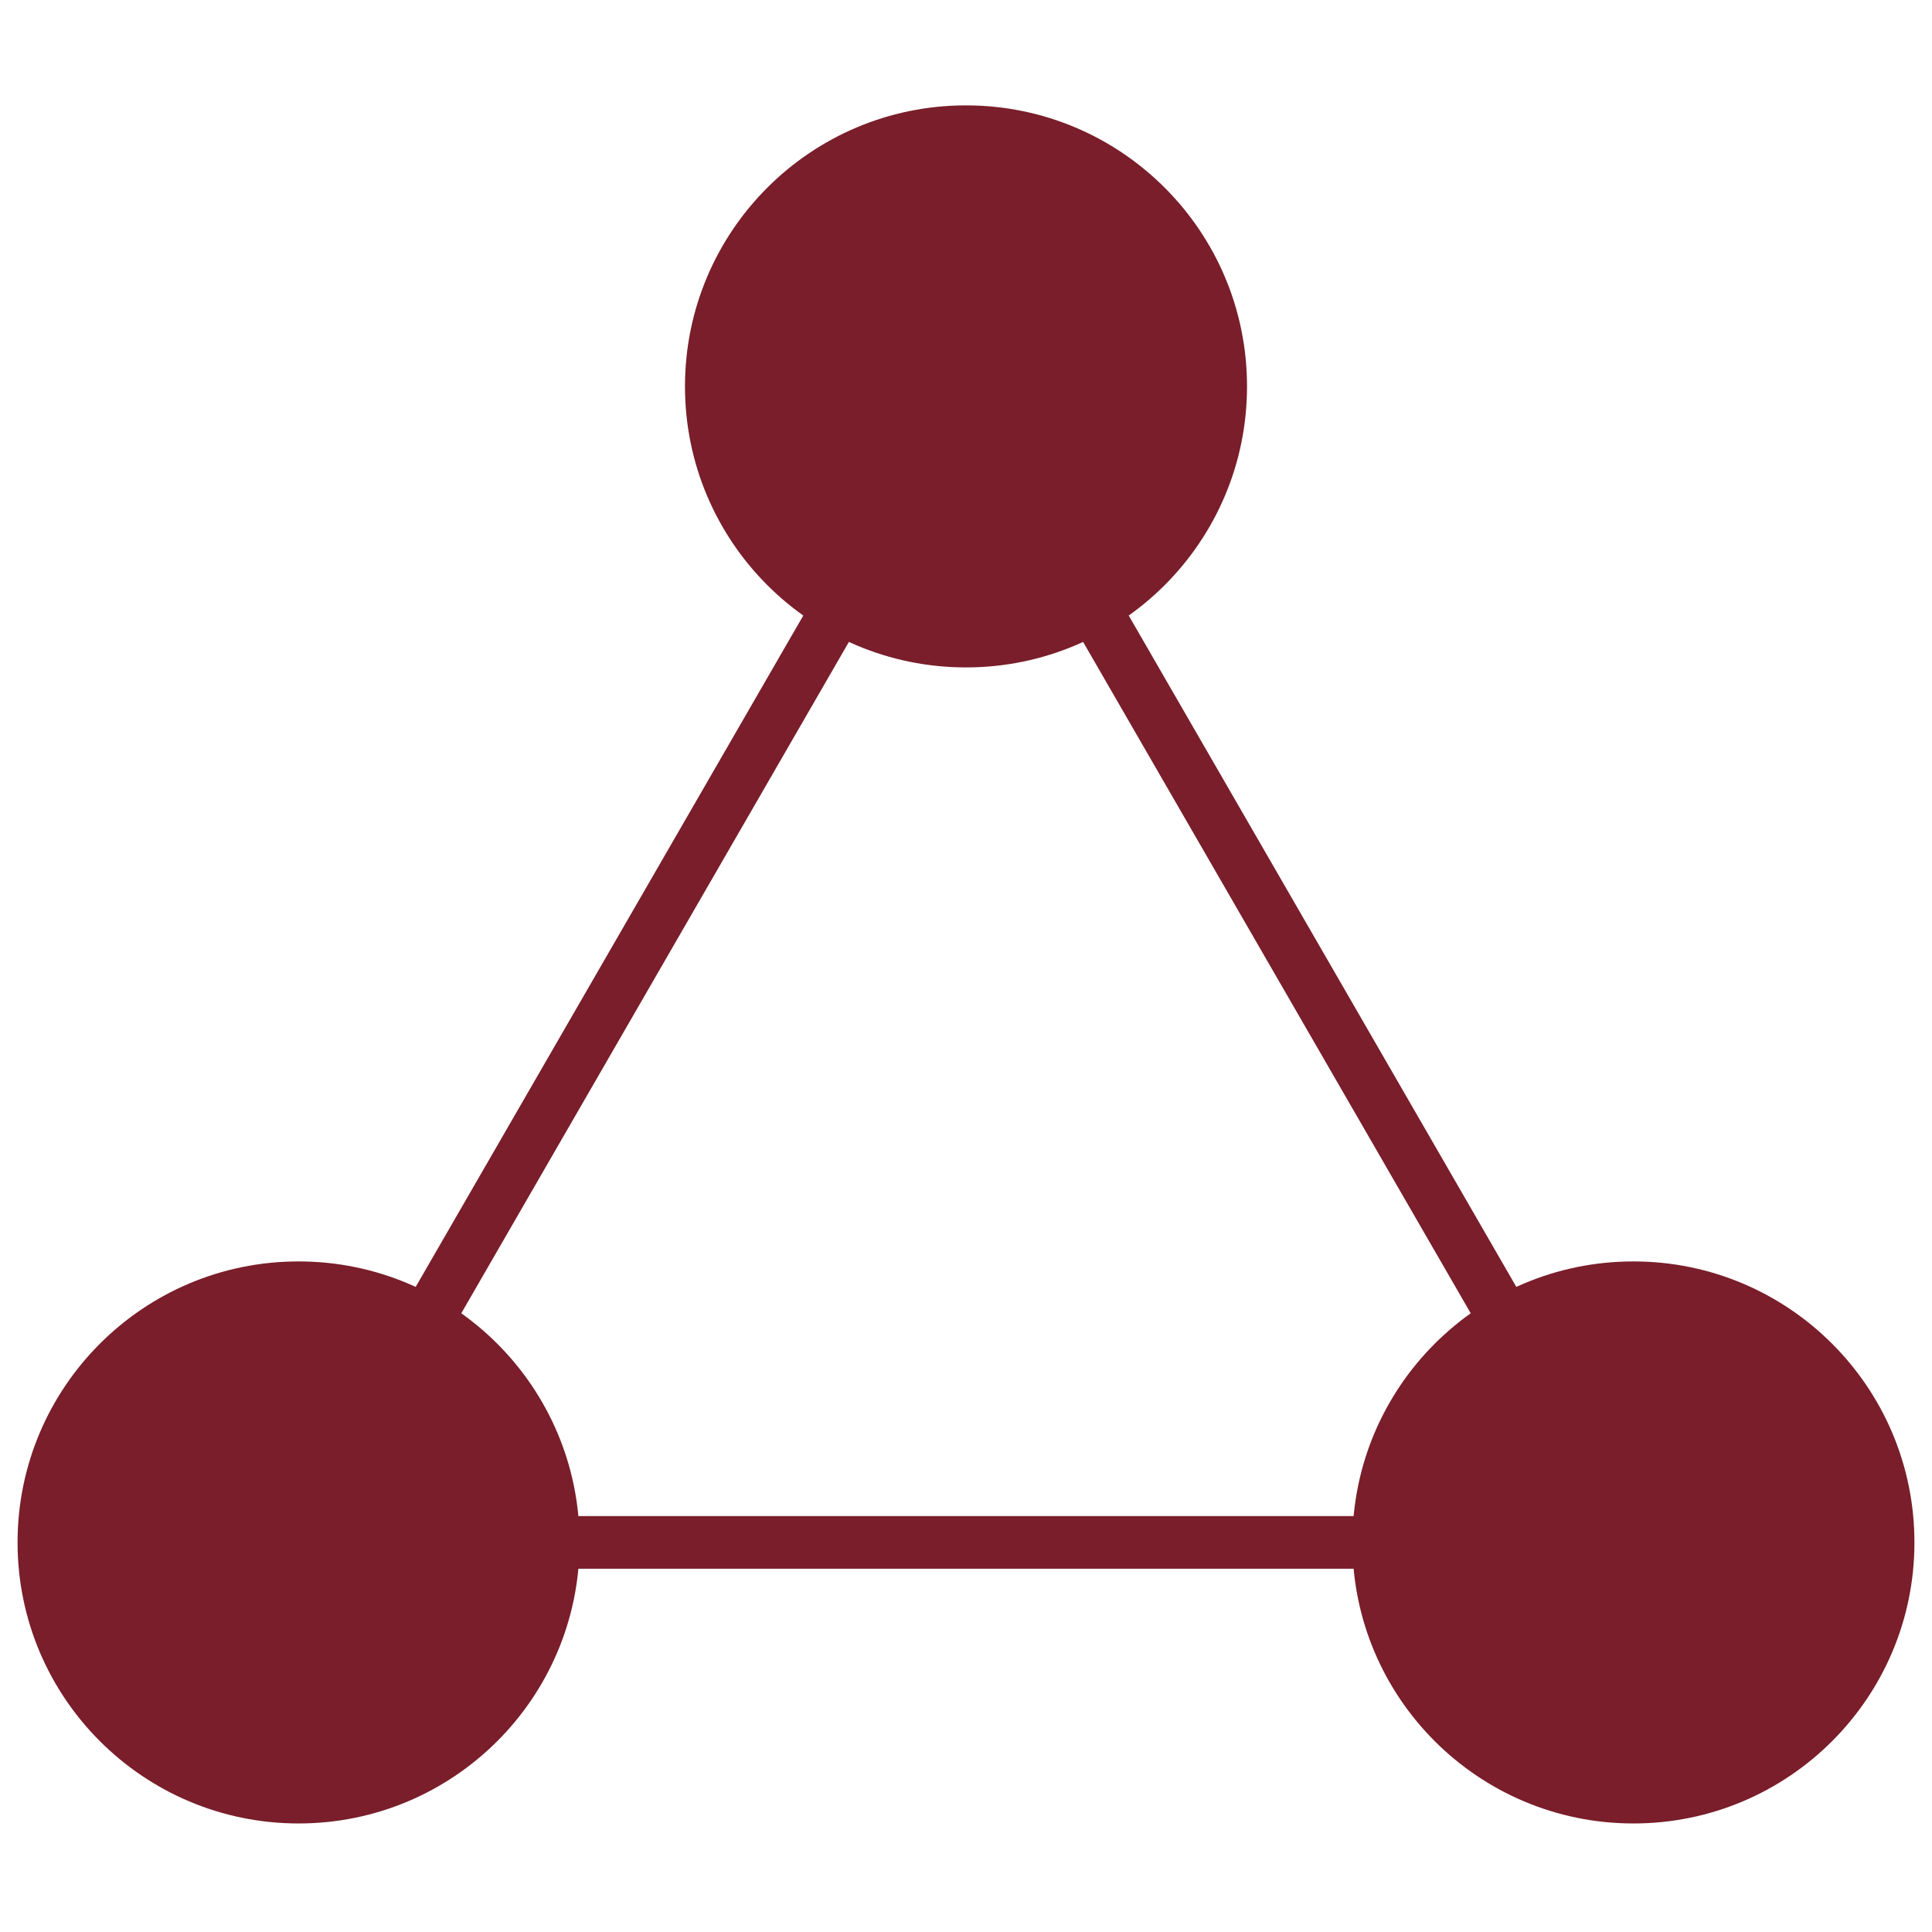
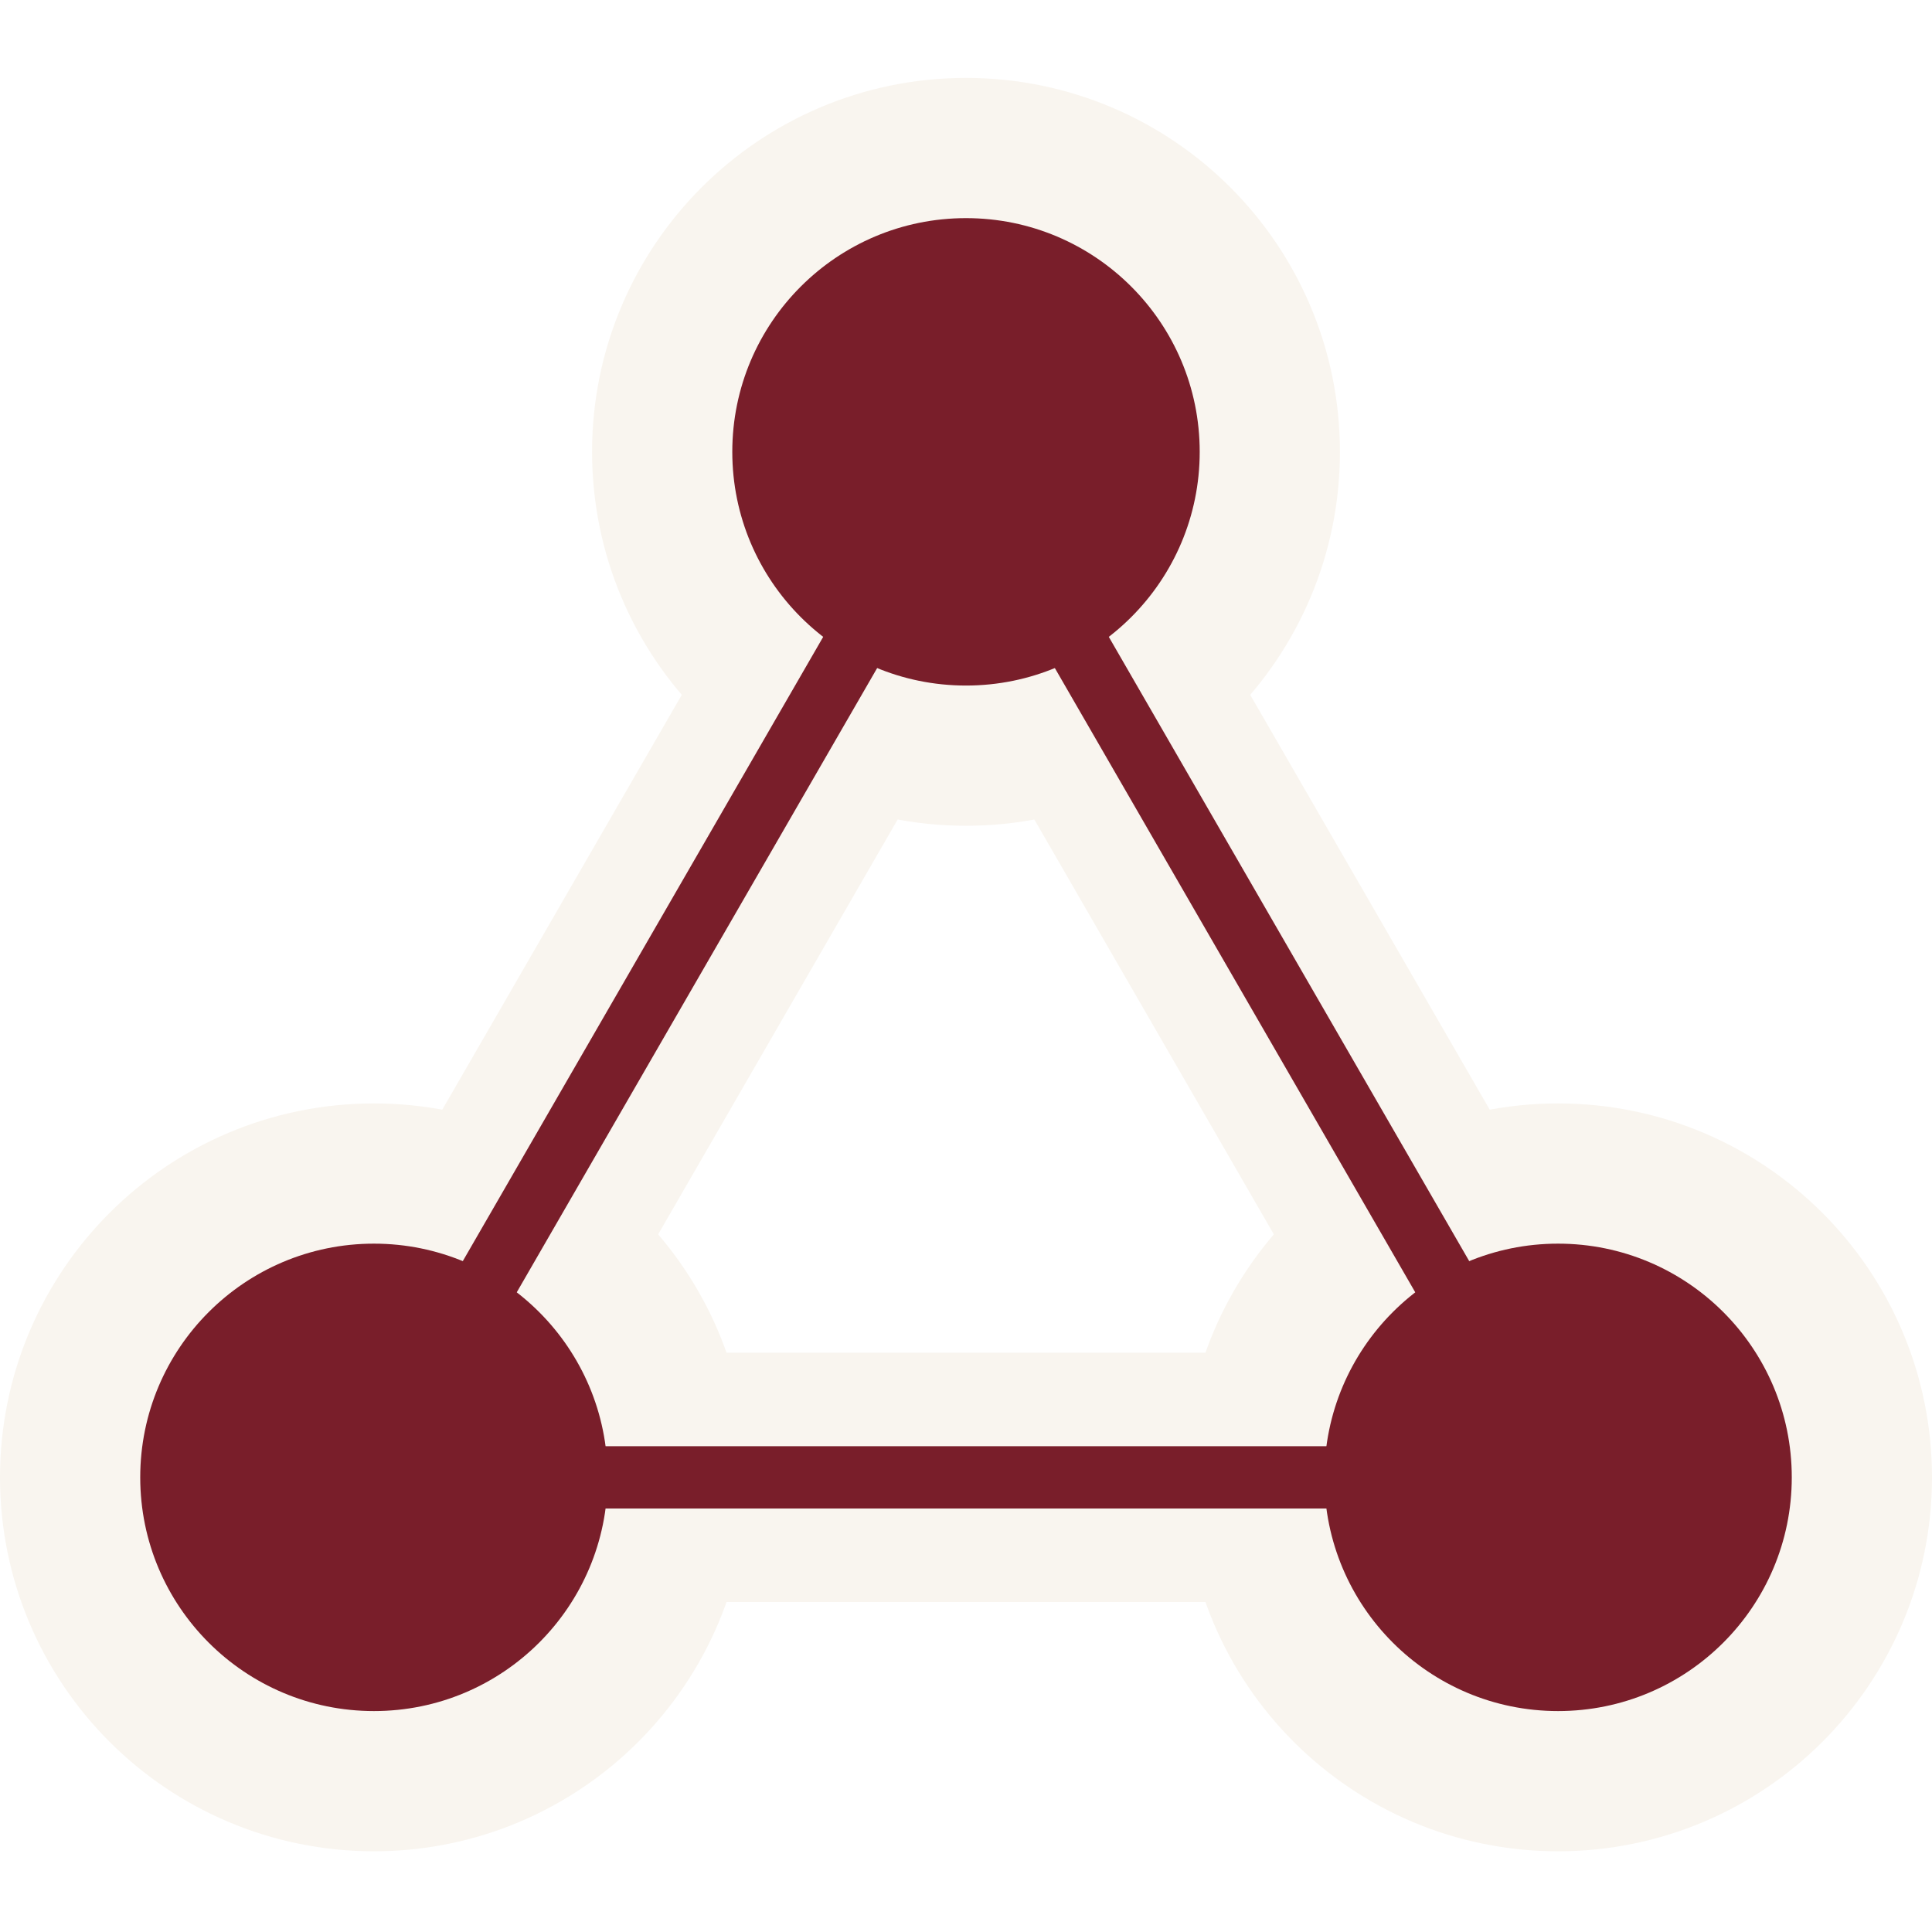
- <svg xmlns="http://www.w3.org/2000/svg" viewBox="5 8 110 110">
-   <path d="M60 30 L22.0 95.818 L98.0 95.818 Z" fill="none" stroke="#791E2A" stroke-width="3" stroke-linejoin="round" />
-   <circle cx="60.00" cy="30.00" r="16" fill="#791E2A" />
-   <circle cx="22.00" cy="95.82" r="16" fill="#791E2A" />
-   <circle cx="98.00" cy="95.82" r="16" fill="#791E2A" />
+ <svg xmlns="http://www.w3.org/2000/svg" viewBox="-2 1 124 124">
+   <g stroke="#F9F5EF" stroke-width="16" stroke-linejoin="round" fill="#F9F5EF">
+     <path d="M60 30 L22 95.82 L98 95.82 Z" fill="none" />
+     <circle cx="60" cy="30" r="16" />
+     <circle cx="22" cy="95.82" r="16" />
+     <circle cx="98" cy="95.82" r="16" />
+   </g>
+   <path d="M60 30 L22 95.82 L98 95.82 Z" fill="none" stroke="#791E2A" stroke-width="4" stroke-linejoin="round" />
+   <g fill="#791E2A">
+     <circle cx="60" cy="30" r="15" />
+     <circle cx="22" cy="95.82" r="15" />
+     <circle cx="98" cy="95.82" r="15" />
+   </g>
</svg>
